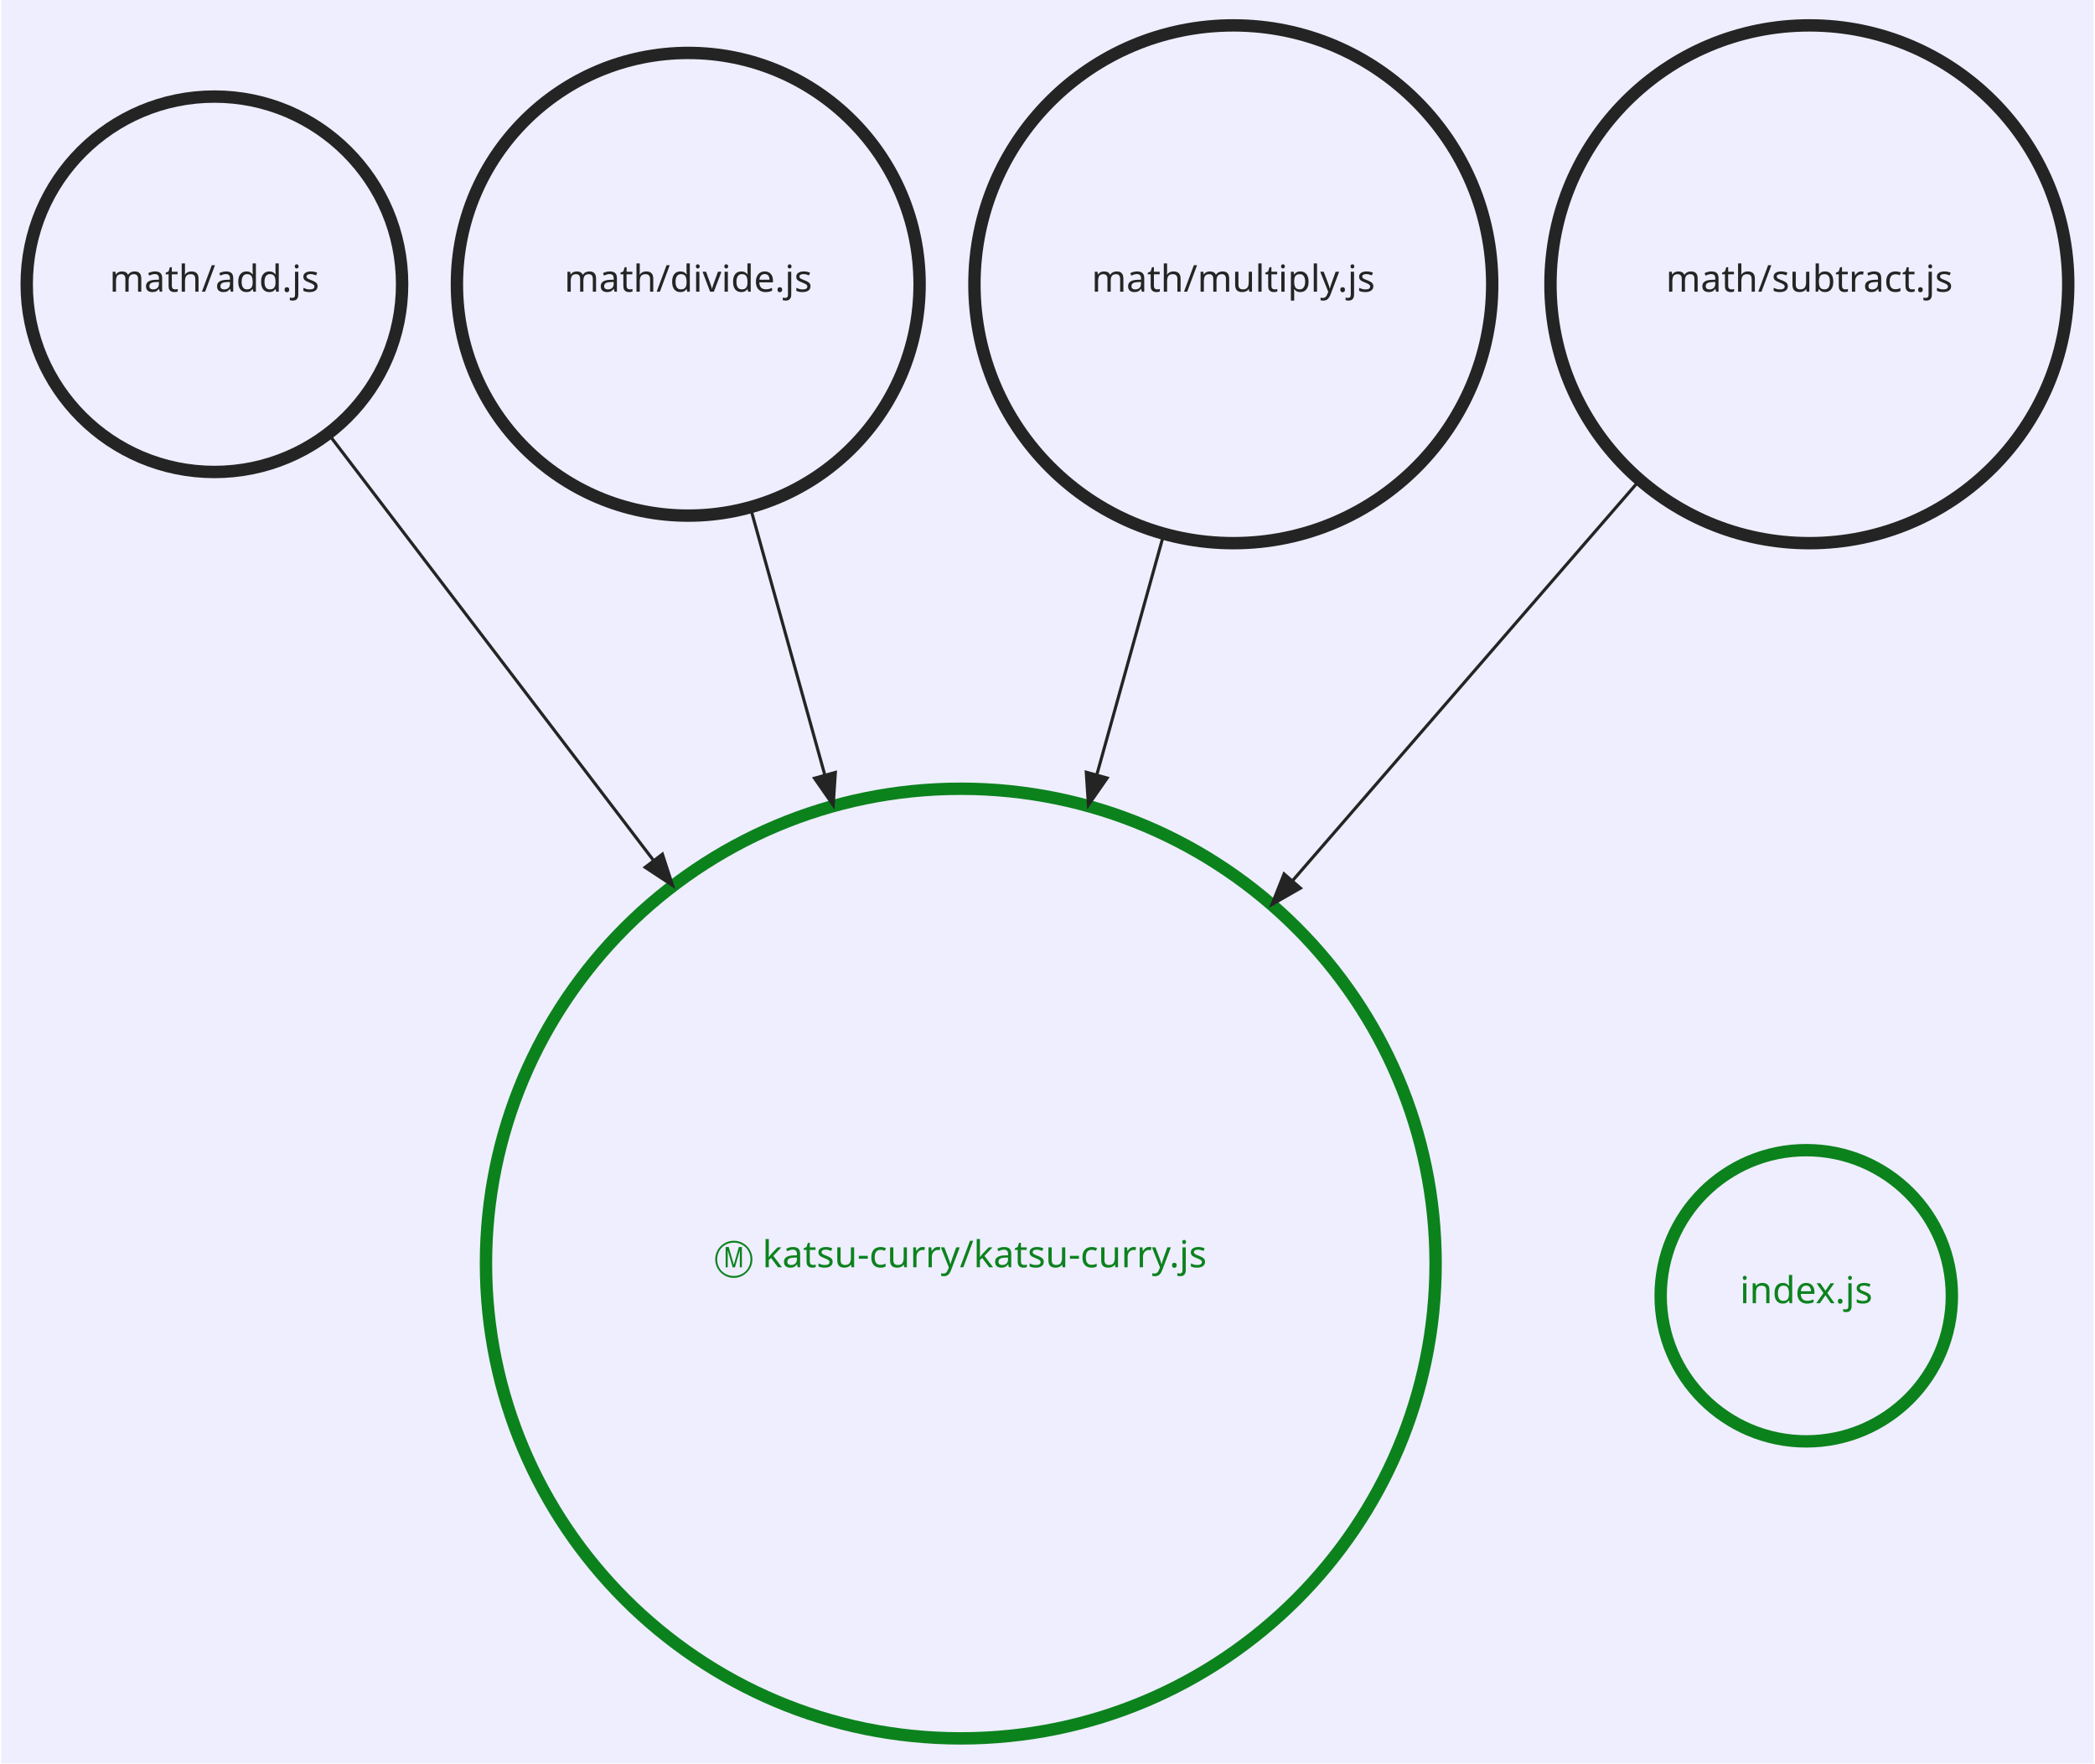
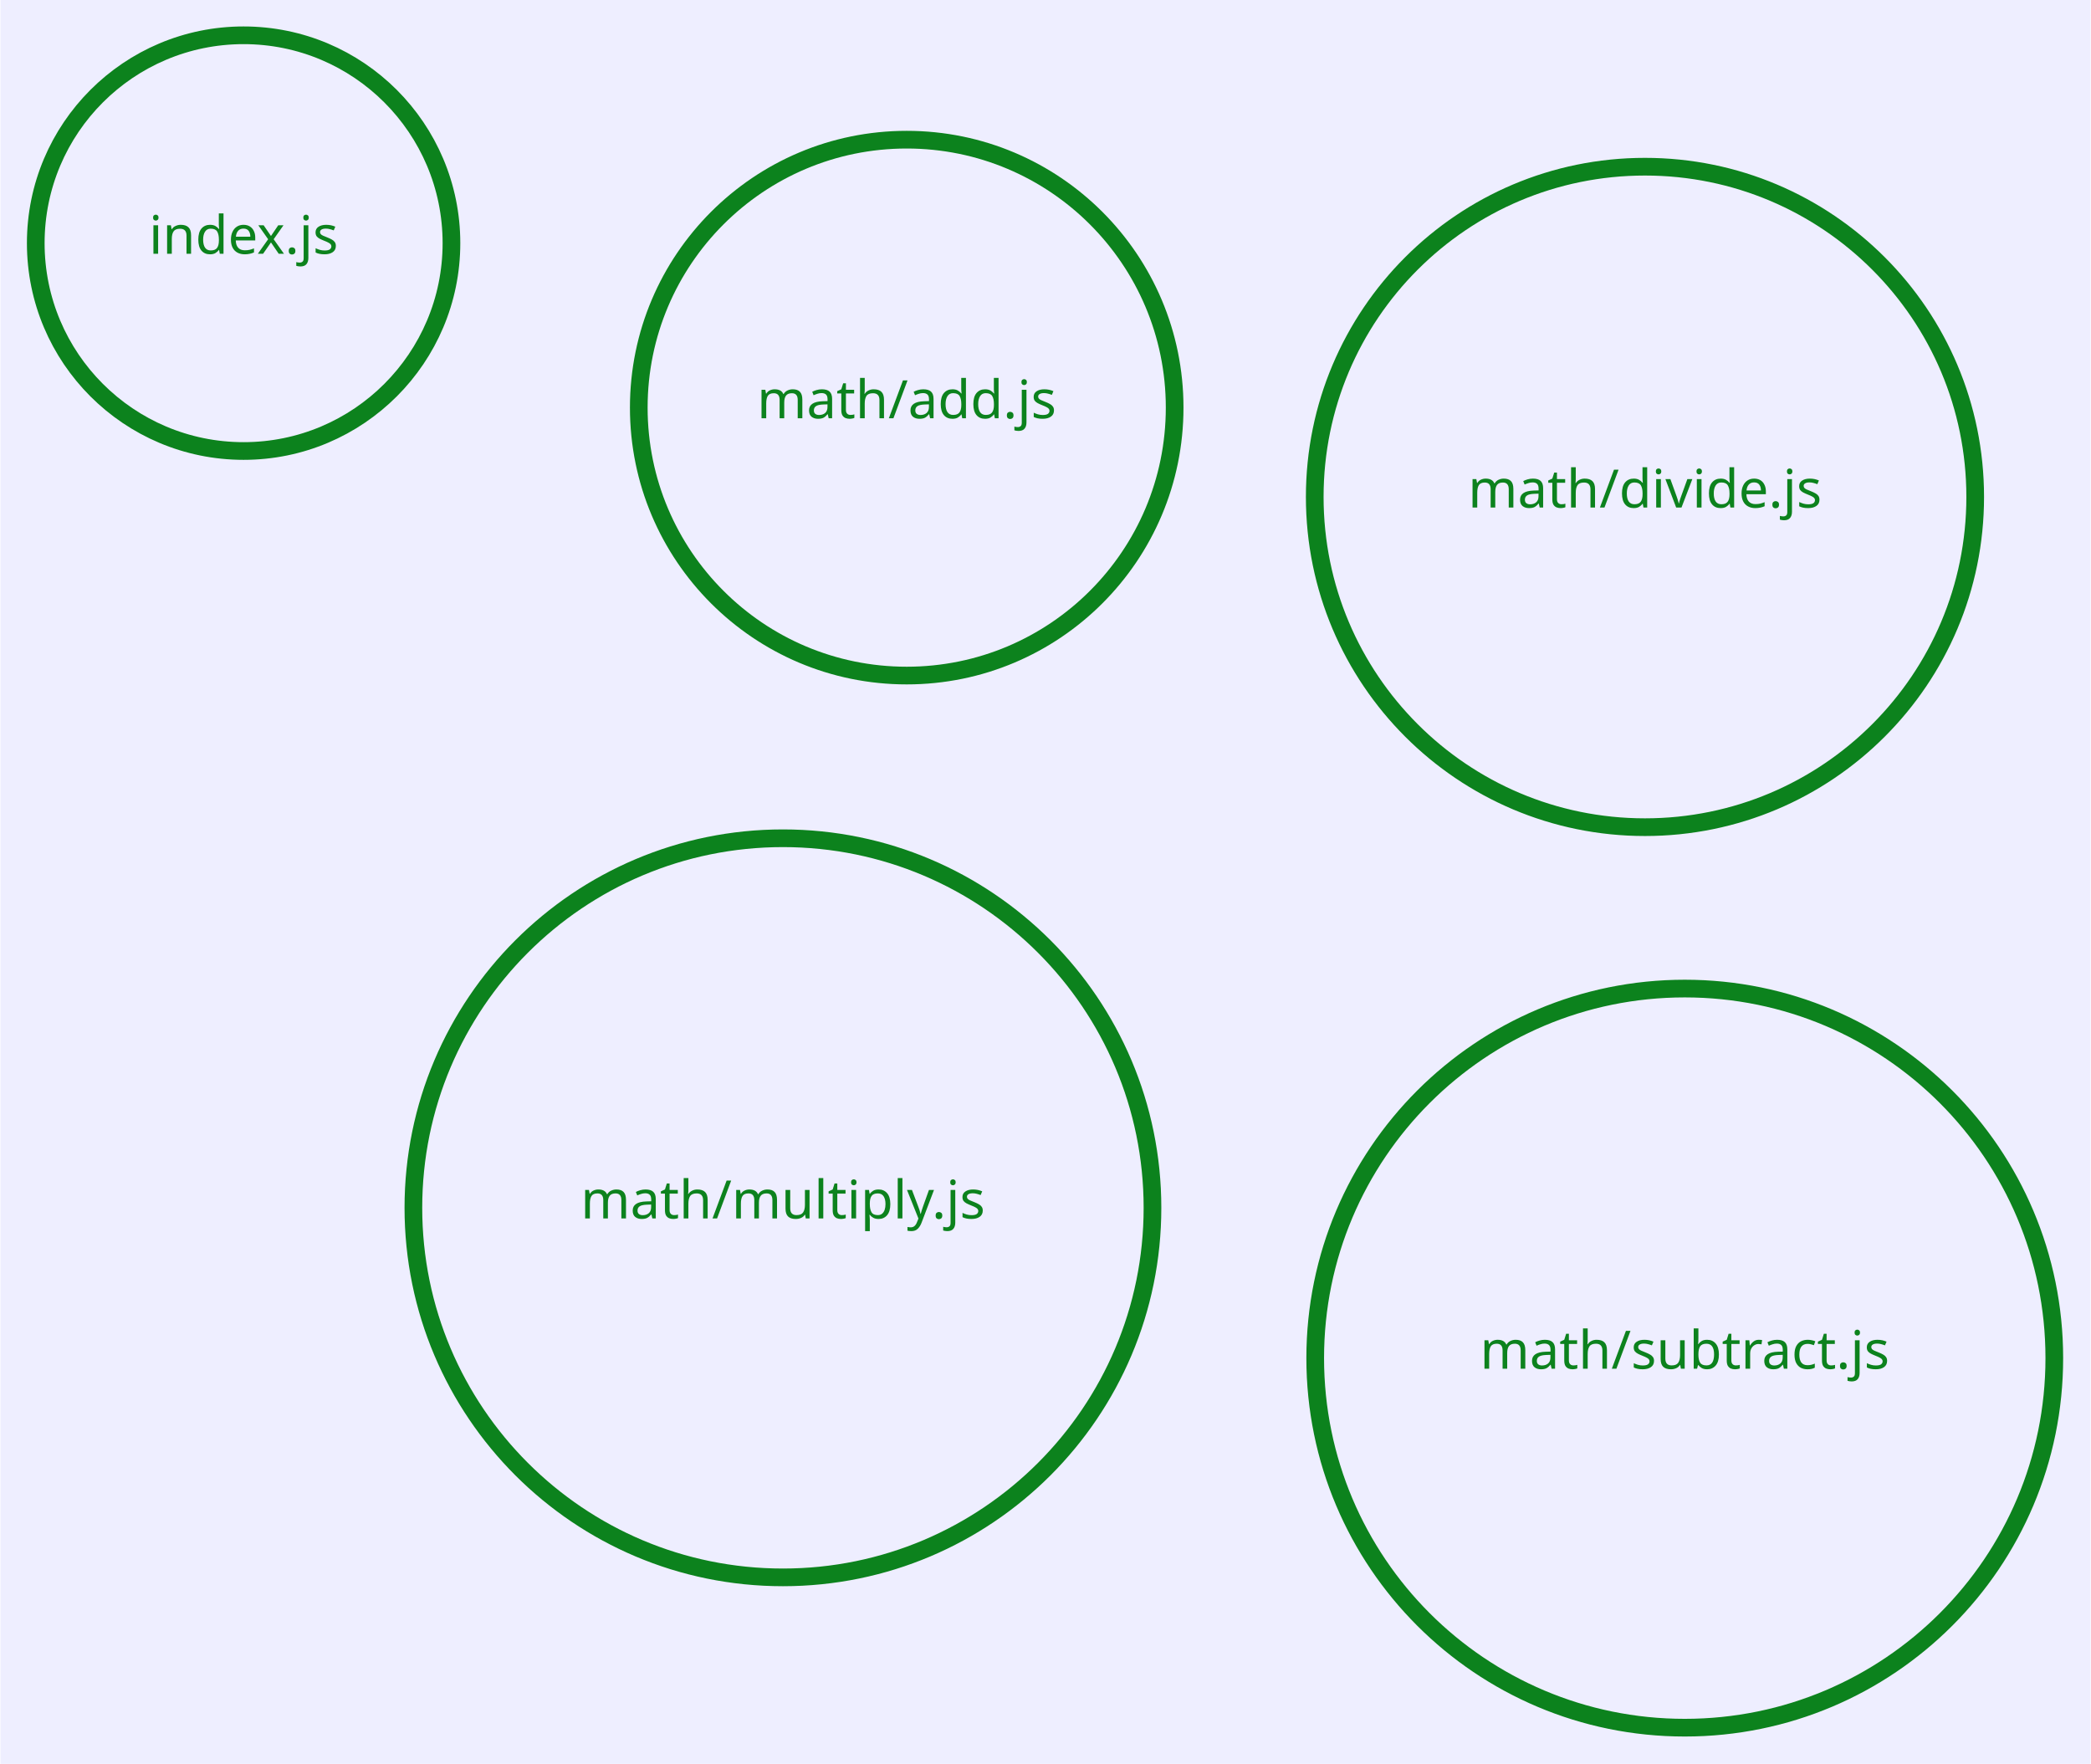
- <svg xmlns="http://www.w3.org/2000/svg" width="676pt" height="569pt" viewBox="0.00 0.00 675.59 569.39">
-   <g id="graph0" class="graph" transform="scale(1 1) rotate(0) translate(7.992 561.4022)">
-     <polygon fill="#eeeeff" stroke="transparent" points="-7.992,7.992 -7.992,-561.402 667.594,-561.402 667.594,7.992 -7.992,7.992" />
+ <svg xmlns="http://www.w3.org/2000/svg" width="473pt" height="399pt" viewBox="0.00 0.00 472.79 399.00">
+   <g id="graph0" class="graph" transform="scale(1 1) rotate(0) translate(7.992 391.0087)">
+     <polygon fill="#eeeeff" stroke="transparent" points="-7.992,7.992 -7.992,-391.009 464.798,-391.009 464.798,7.992 -7.992,7.992" />
    <g id="node1" class="node">
-       <ellipse fill="none" stroke="#0c821d" stroke-width="4" cx="574.804" cy="-143.008" rx="47.017" ry="47.017" />
-       <text text-anchor="middle" x="574.804" y="-140.608" font-family="Fira Code" font-size="12.00" fill="#0c821d">index.js</text>
+       <ellipse fill="none" stroke="#0c821d" stroke-width="4" cx="47.008" cy="-336.008" rx="47.017" ry="47.017" />
+       <text text-anchor="middle" x="47.008" y="-333.608" font-family="Fira Code" font-size="12.00" fill="#0c821d">index.js</text>
    </g>
    <g id="node2" class="node">
-       <ellipse fill="none" stroke="#242424" stroke-width="4" cx="60.804" cy="-469.613" rx="60.609" ry="60.609" />
-       <text text-anchor="middle" x="60.804" y="-467.213" font-family="Fira Code" font-size="12.00" fill="#242424">math/add.js</text>
+       <ellipse fill="none" stroke="#0c821d" stroke-width="4" cx="197.008" cy="-298.804" rx="60.609" ry="60.609" />
+       <text text-anchor="middle" x="197.008" y="-296.404" font-family="Fira Code" font-size="12.00" fill="#0c821d">math/add.js</text>
    </g>
    <g id="node3" class="node">
-       <ellipse fill="none" stroke="#0c821d" stroke-width="4" cx="301.804" cy="-153.408" rx="153.315" ry="153.315" />
-       <text text-anchor="middle" x="301.804" y="-152.208" font-family="Fira Code" font-size="12.00" fill="#0c821d">Ⓜ katsu-curry/katsu-curry.js</text>
-     </g>
-     <g id="edge1" class="edge">
-       <path fill="none" stroke="#242424" d="M97.669,-421.244C125.648,-384.534 165.497,-332.251 202.571,-283.606" />
-       <polygon fill="#242424" stroke="#242424" points="205.457,-285.594 208.735,-275.519 199.89,-281.351 205.457,-285.594" />
+       <ellipse fill="none" stroke="#0c821d" stroke-width="4" cx="364.008" cy="-278.6" rx="74.701" ry="74.701" />
+       <text text-anchor="middle" x="364.008" y="-276.2" font-family="Fira Code" font-size="12.00" fill="#0c821d">math/divide.js</text>
    </g>
    <g id="node4" class="node">
-       <ellipse fill="none" stroke="#242424" stroke-width="4" cx="213.804" cy="-469.613" rx="74.701" ry="74.701" />
-       <text text-anchor="middle" x="213.804" y="-467.213" font-family="Fira Code" font-size="12.00" fill="#242424">math/divide.js</text>
-     </g>
-     <g id="edge2" class="edge">
-       <path fill="none" stroke="#242424" d="M233.883,-397.465C241.069,-371.643 249.479,-341.425 257.885,-311.221" />
-       <polygon fill="#242424" stroke="#242424" points="261.303,-311.993 260.612,-301.421 254.559,-310.117 261.303,-311.993" />
+       <ellipse fill="none" stroke="#0c821d" stroke-width="4" cx="169.008" cy="-117.797" rx="83.595" ry="83.595" />
+       <text text-anchor="middle" x="169.008" y="-115.397" font-family="Fira Code" font-size="12.00" fill="#0c821d">math/multiply.js</text>
    </g>
    <g id="node5" class="node">
-       <ellipse fill="none" stroke="#242424" stroke-width="4" cx="389.804" cy="-469.613" rx="83.595" ry="83.595" />
-       <text text-anchor="middle" x="389.804" y="-467.213" font-family="Fira Code" font-size="12.00" fill="#242424">math/multiply.js</text>
-     </g>
-     <g id="edge3" class="edge">
-       <path fill="none" stroke="#242424" d="M367.256,-388.593C360.657,-364.881 353.206,-338.106 345.756,-311.338" />
-       <polygon fill="#242424" stroke="#242424" points="349.067,-310.178 343.013,-301.482 342.323,-312.054 349.067,-310.178" />
-     </g>
-     <g id="node6" class="node">
-       <ellipse fill="none" stroke="#242424" stroke-width="4" cx="575.804" cy="-469.613" rx="83.595" ry="83.595" />
-       <text text-anchor="middle" x="575.804" y="-467.213" font-family="Fira Code" font-size="12.00" fill="#242424">math/subtract.js</text>
-     </g>
-     <g id="edge4" class="edge">
-       <path fill="none" stroke="#242424" d="M520.686,-406.004C488.629,-369.01 447.124,-321.112 408.888,-276.986" />
-       <polygon fill="#242424" stroke="#242424" points="411.481,-274.634 402.287,-269.368 406.191,-279.218 411.481,-274.634" />
+       <ellipse fill="none" stroke="#0c821d" stroke-width="4" cx="373.008" cy="-83.797" rx="83.595" ry="83.595" />
+       <text text-anchor="middle" x="373.008" y="-81.397" font-family="Fira Code" font-size="12.00" fill="#0c821d">math/subtract.js</text>
    </g>
  </g>
</svg>
